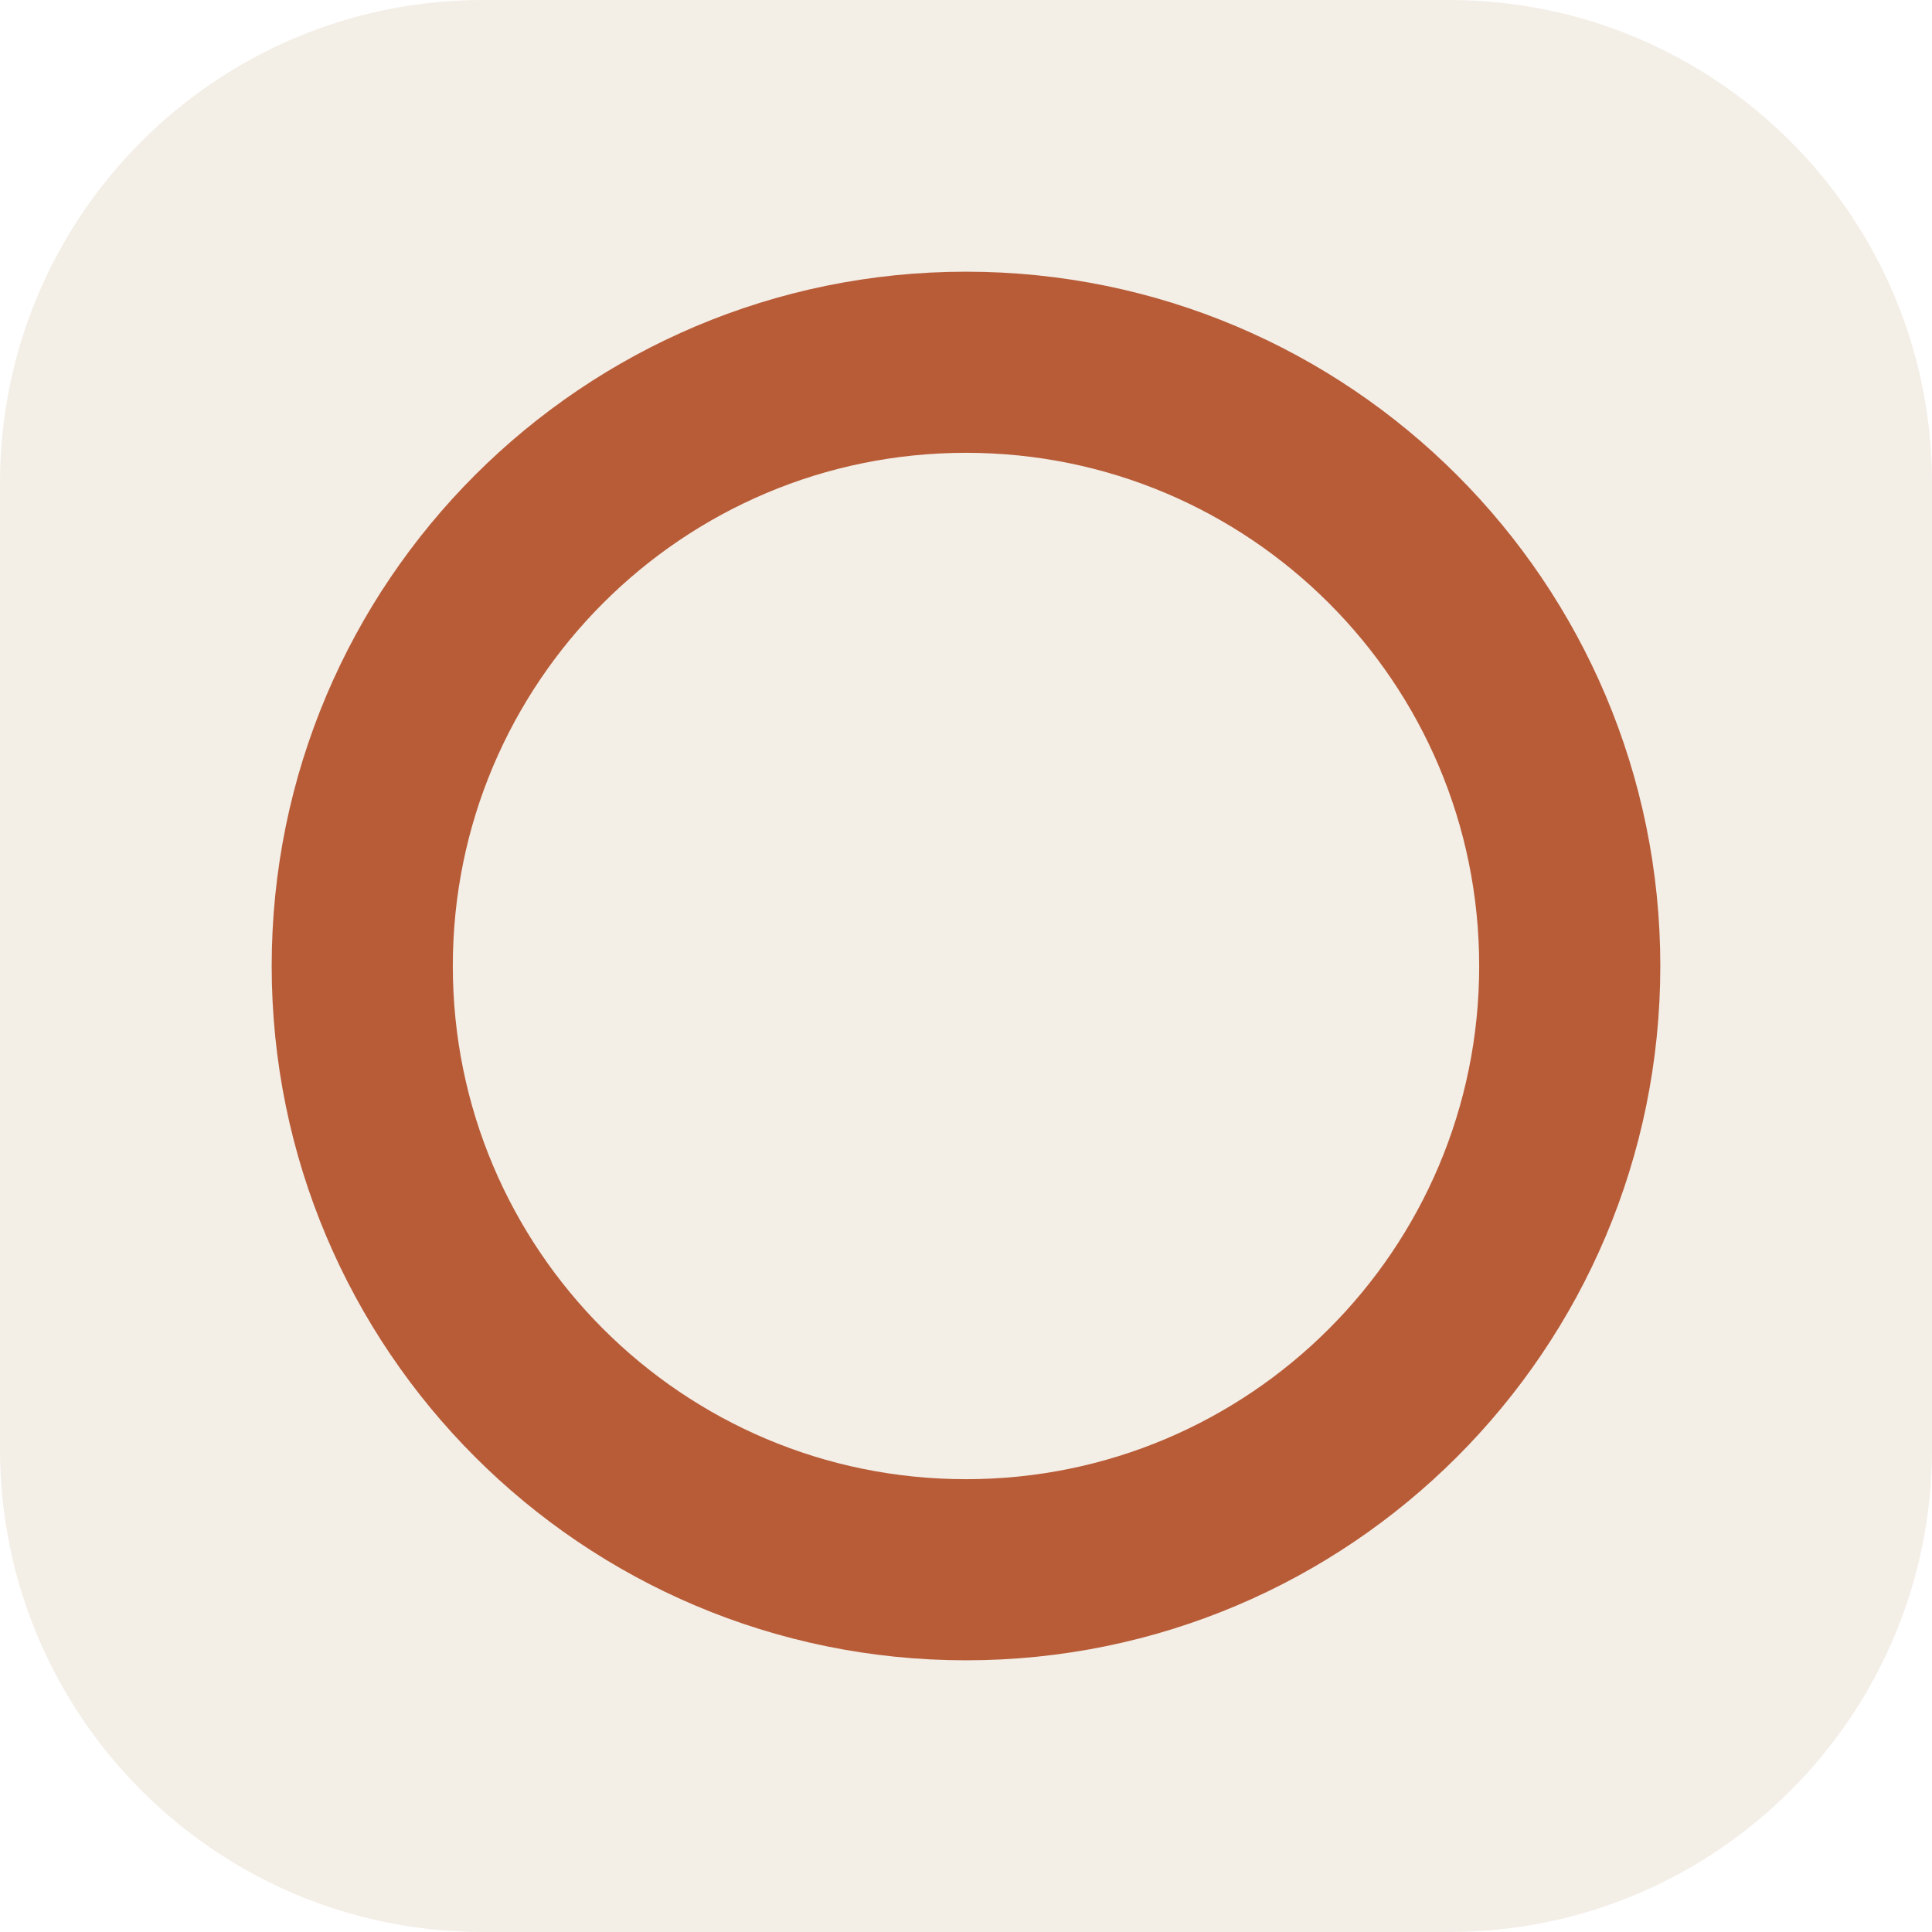
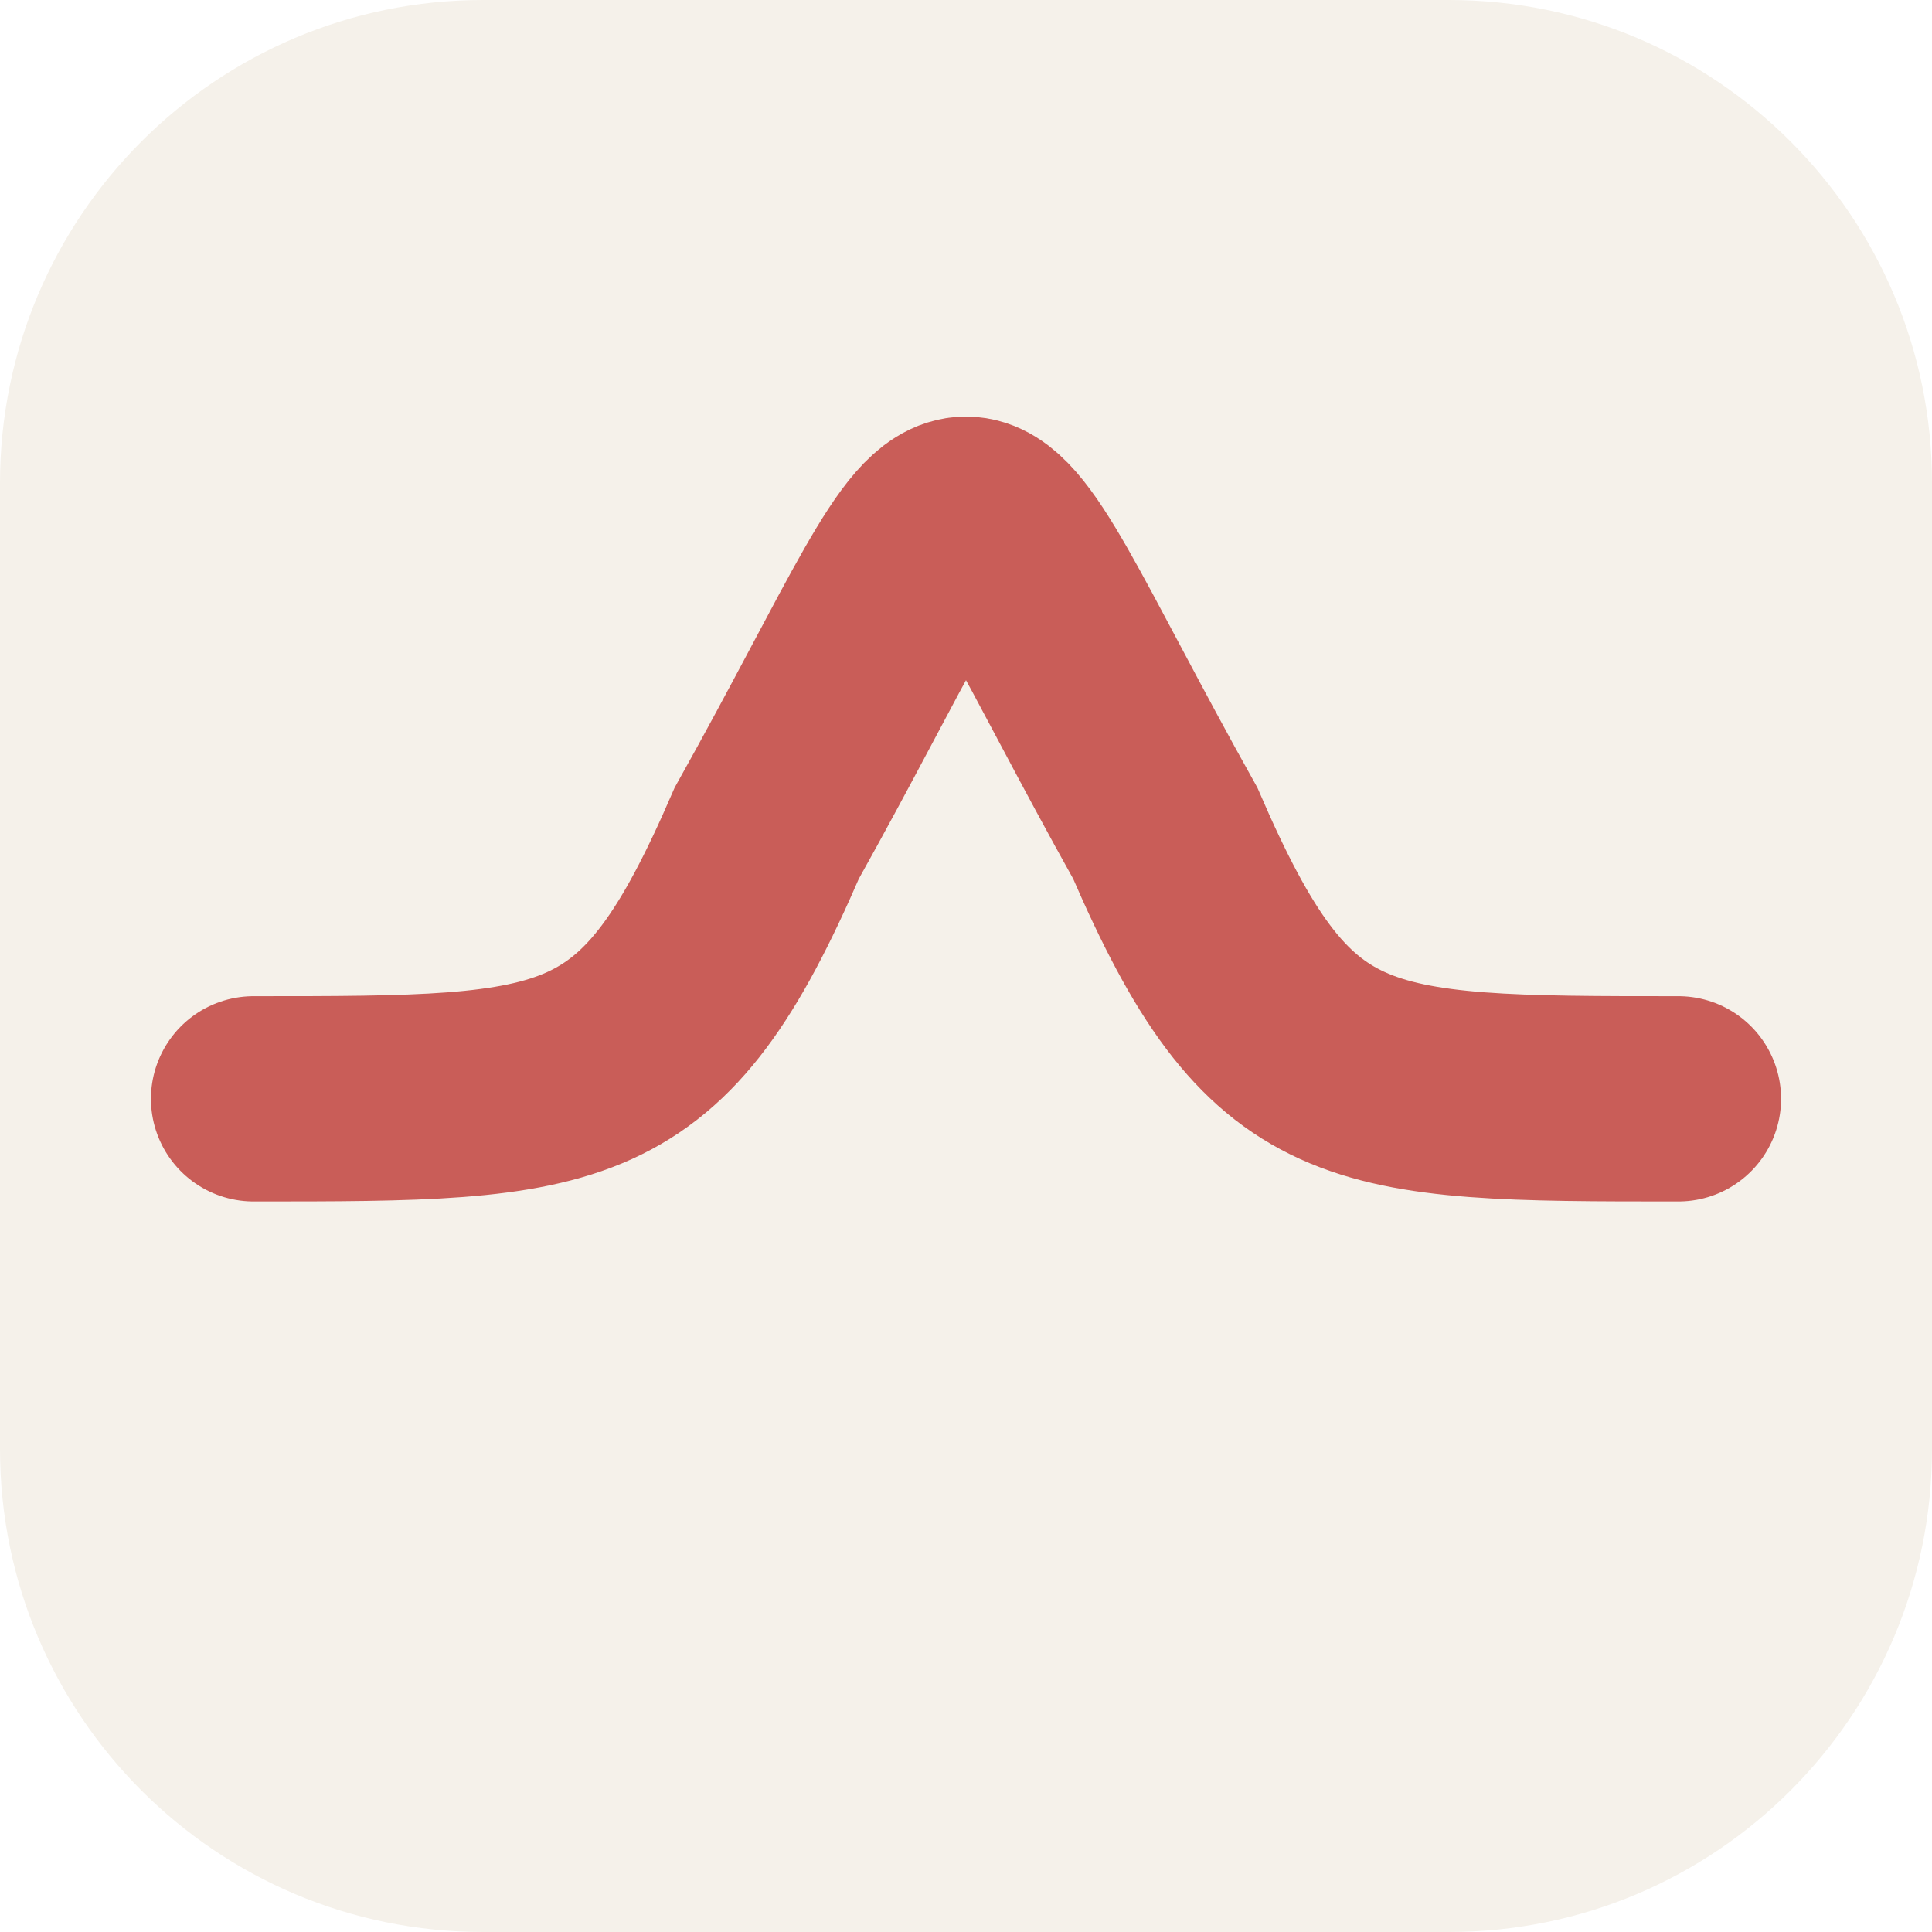
<svg xmlns="http://www.w3.org/2000/svg" viewBox="0 0 32 32">
-   <rect width="32" height="32" rx="8" fill="#F3EEE6" />
-   <circle cx="16" cy="16" r="10" fill="none" stroke="#B85C38" stroke-width="3" />
+   <rect width="32" height="32" rx="8" fill="#F5F1EA" />
+   <path d="M4.2 18.2c5.4 0 6.6 0 8.5-4.4C14.6 10.4 15.3 8.6 16 8.6s1.4 1.8 3.3 5.2c1.9 4.4 3.1 4.4 8.5 4.4" fill="none" stroke="#C95D58" stroke-width="3.4" stroke-linecap="round" />
</svg>
